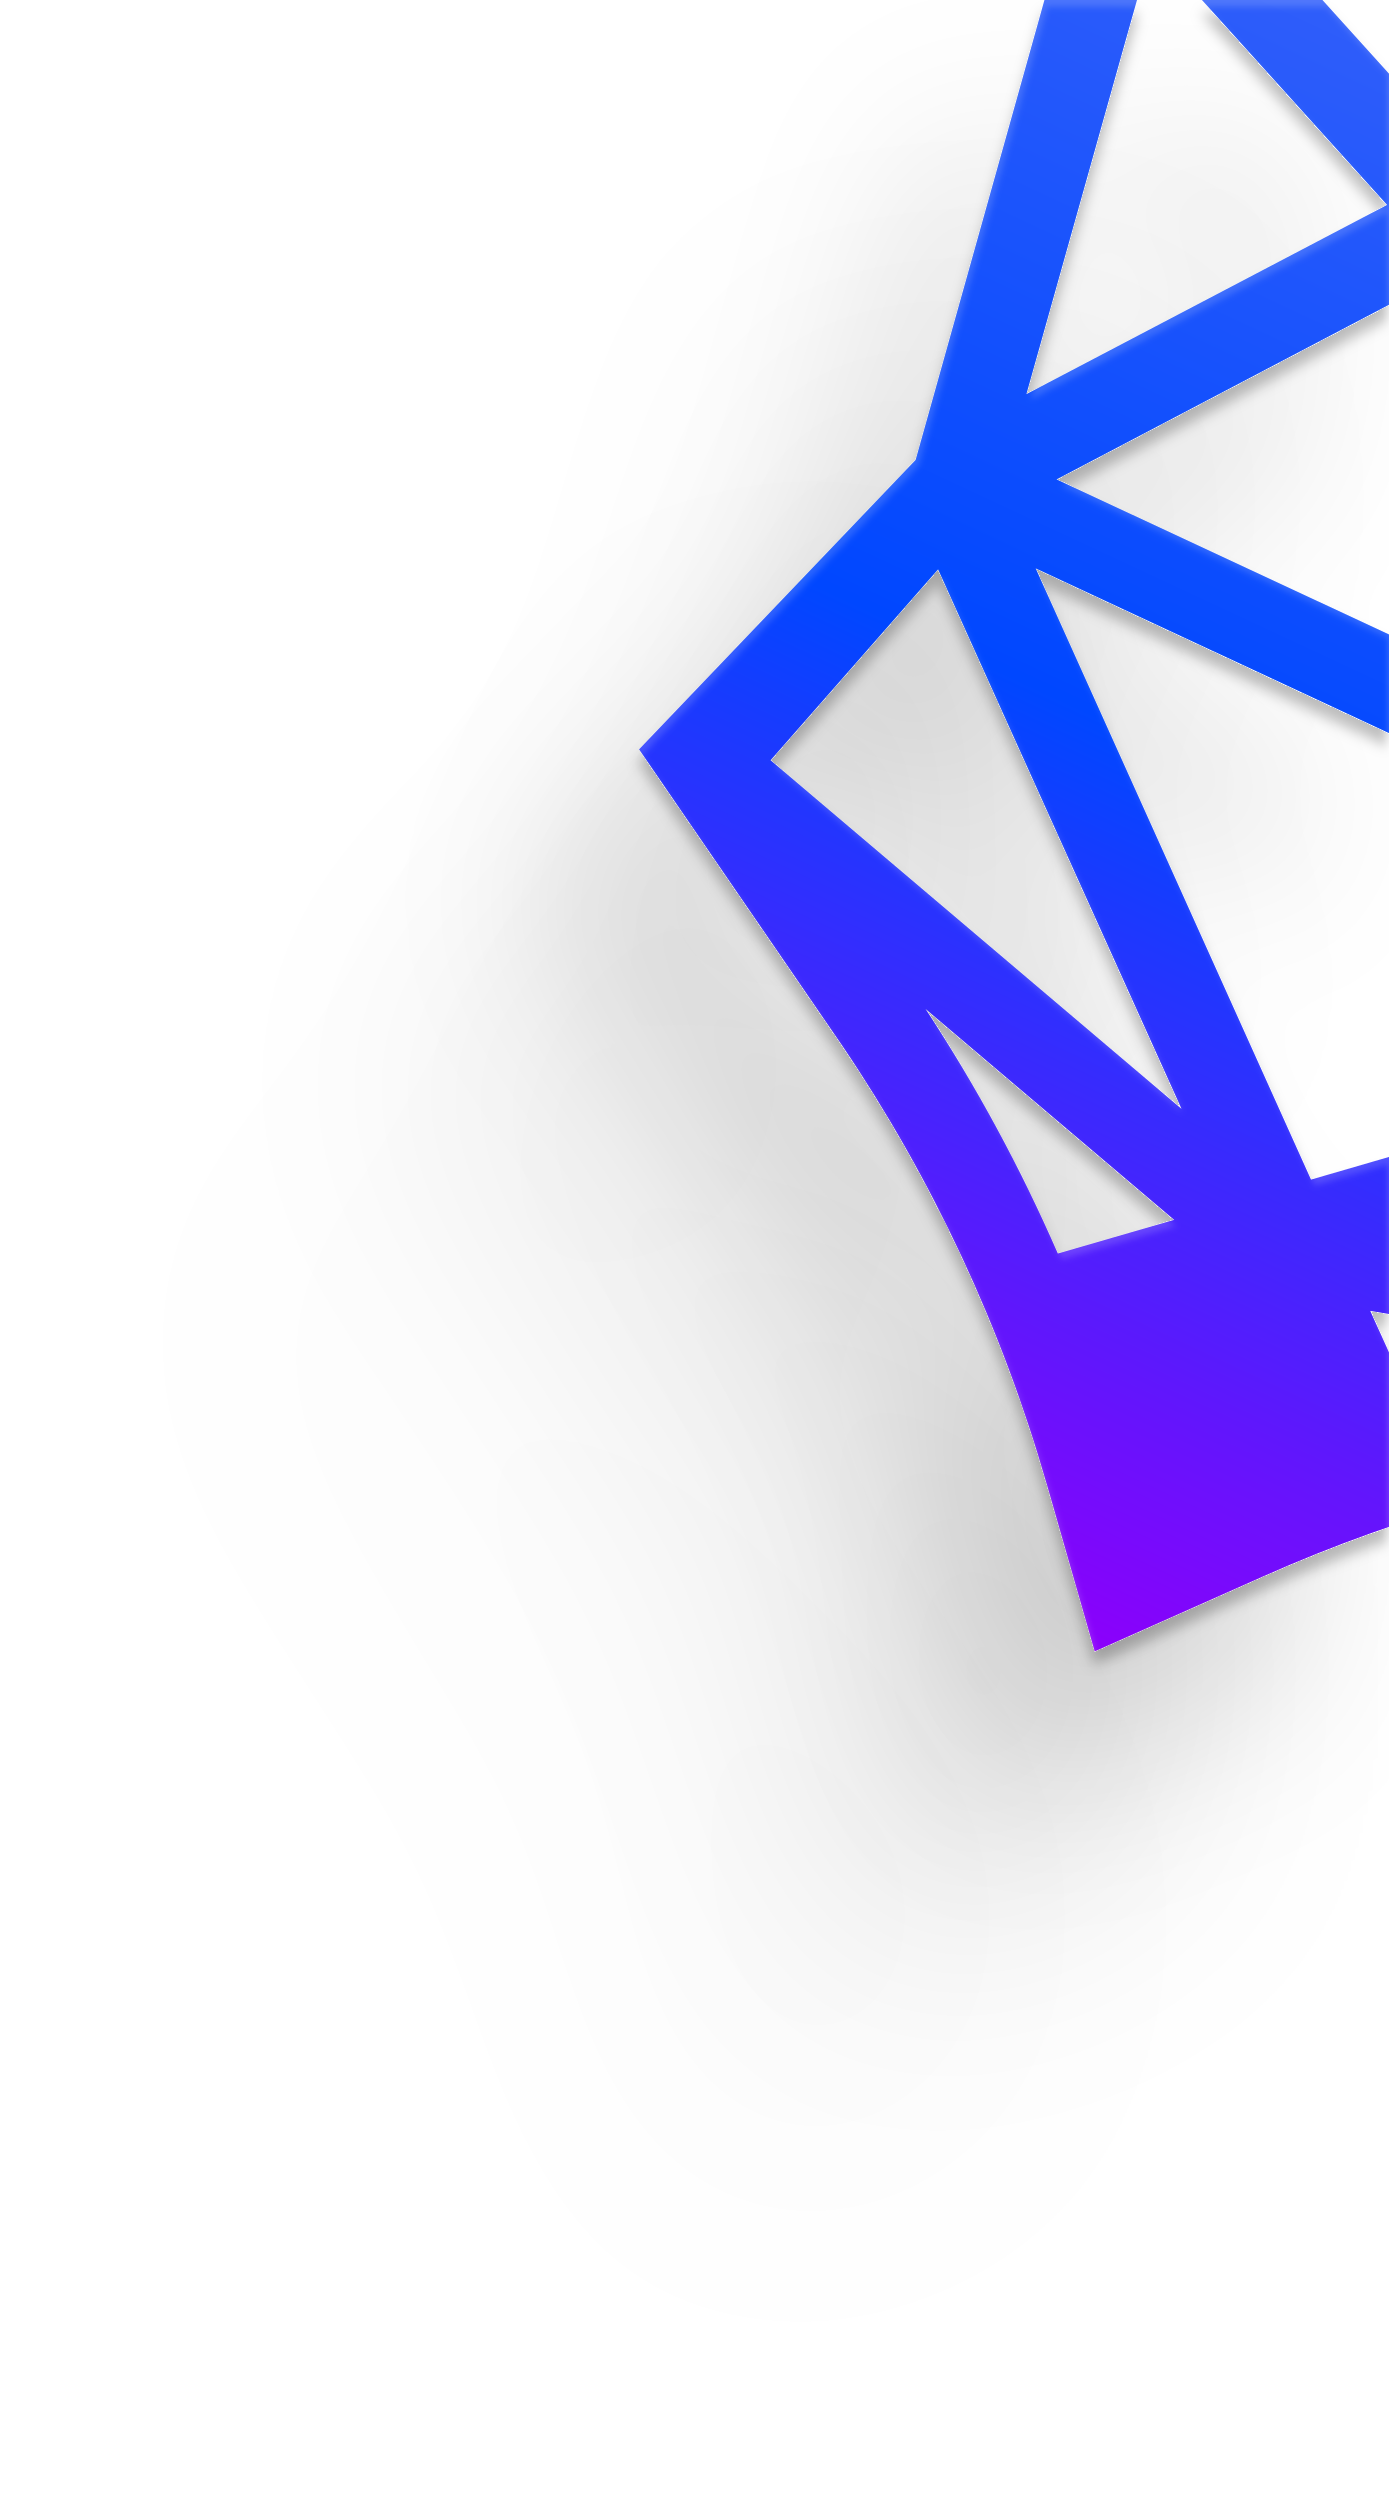
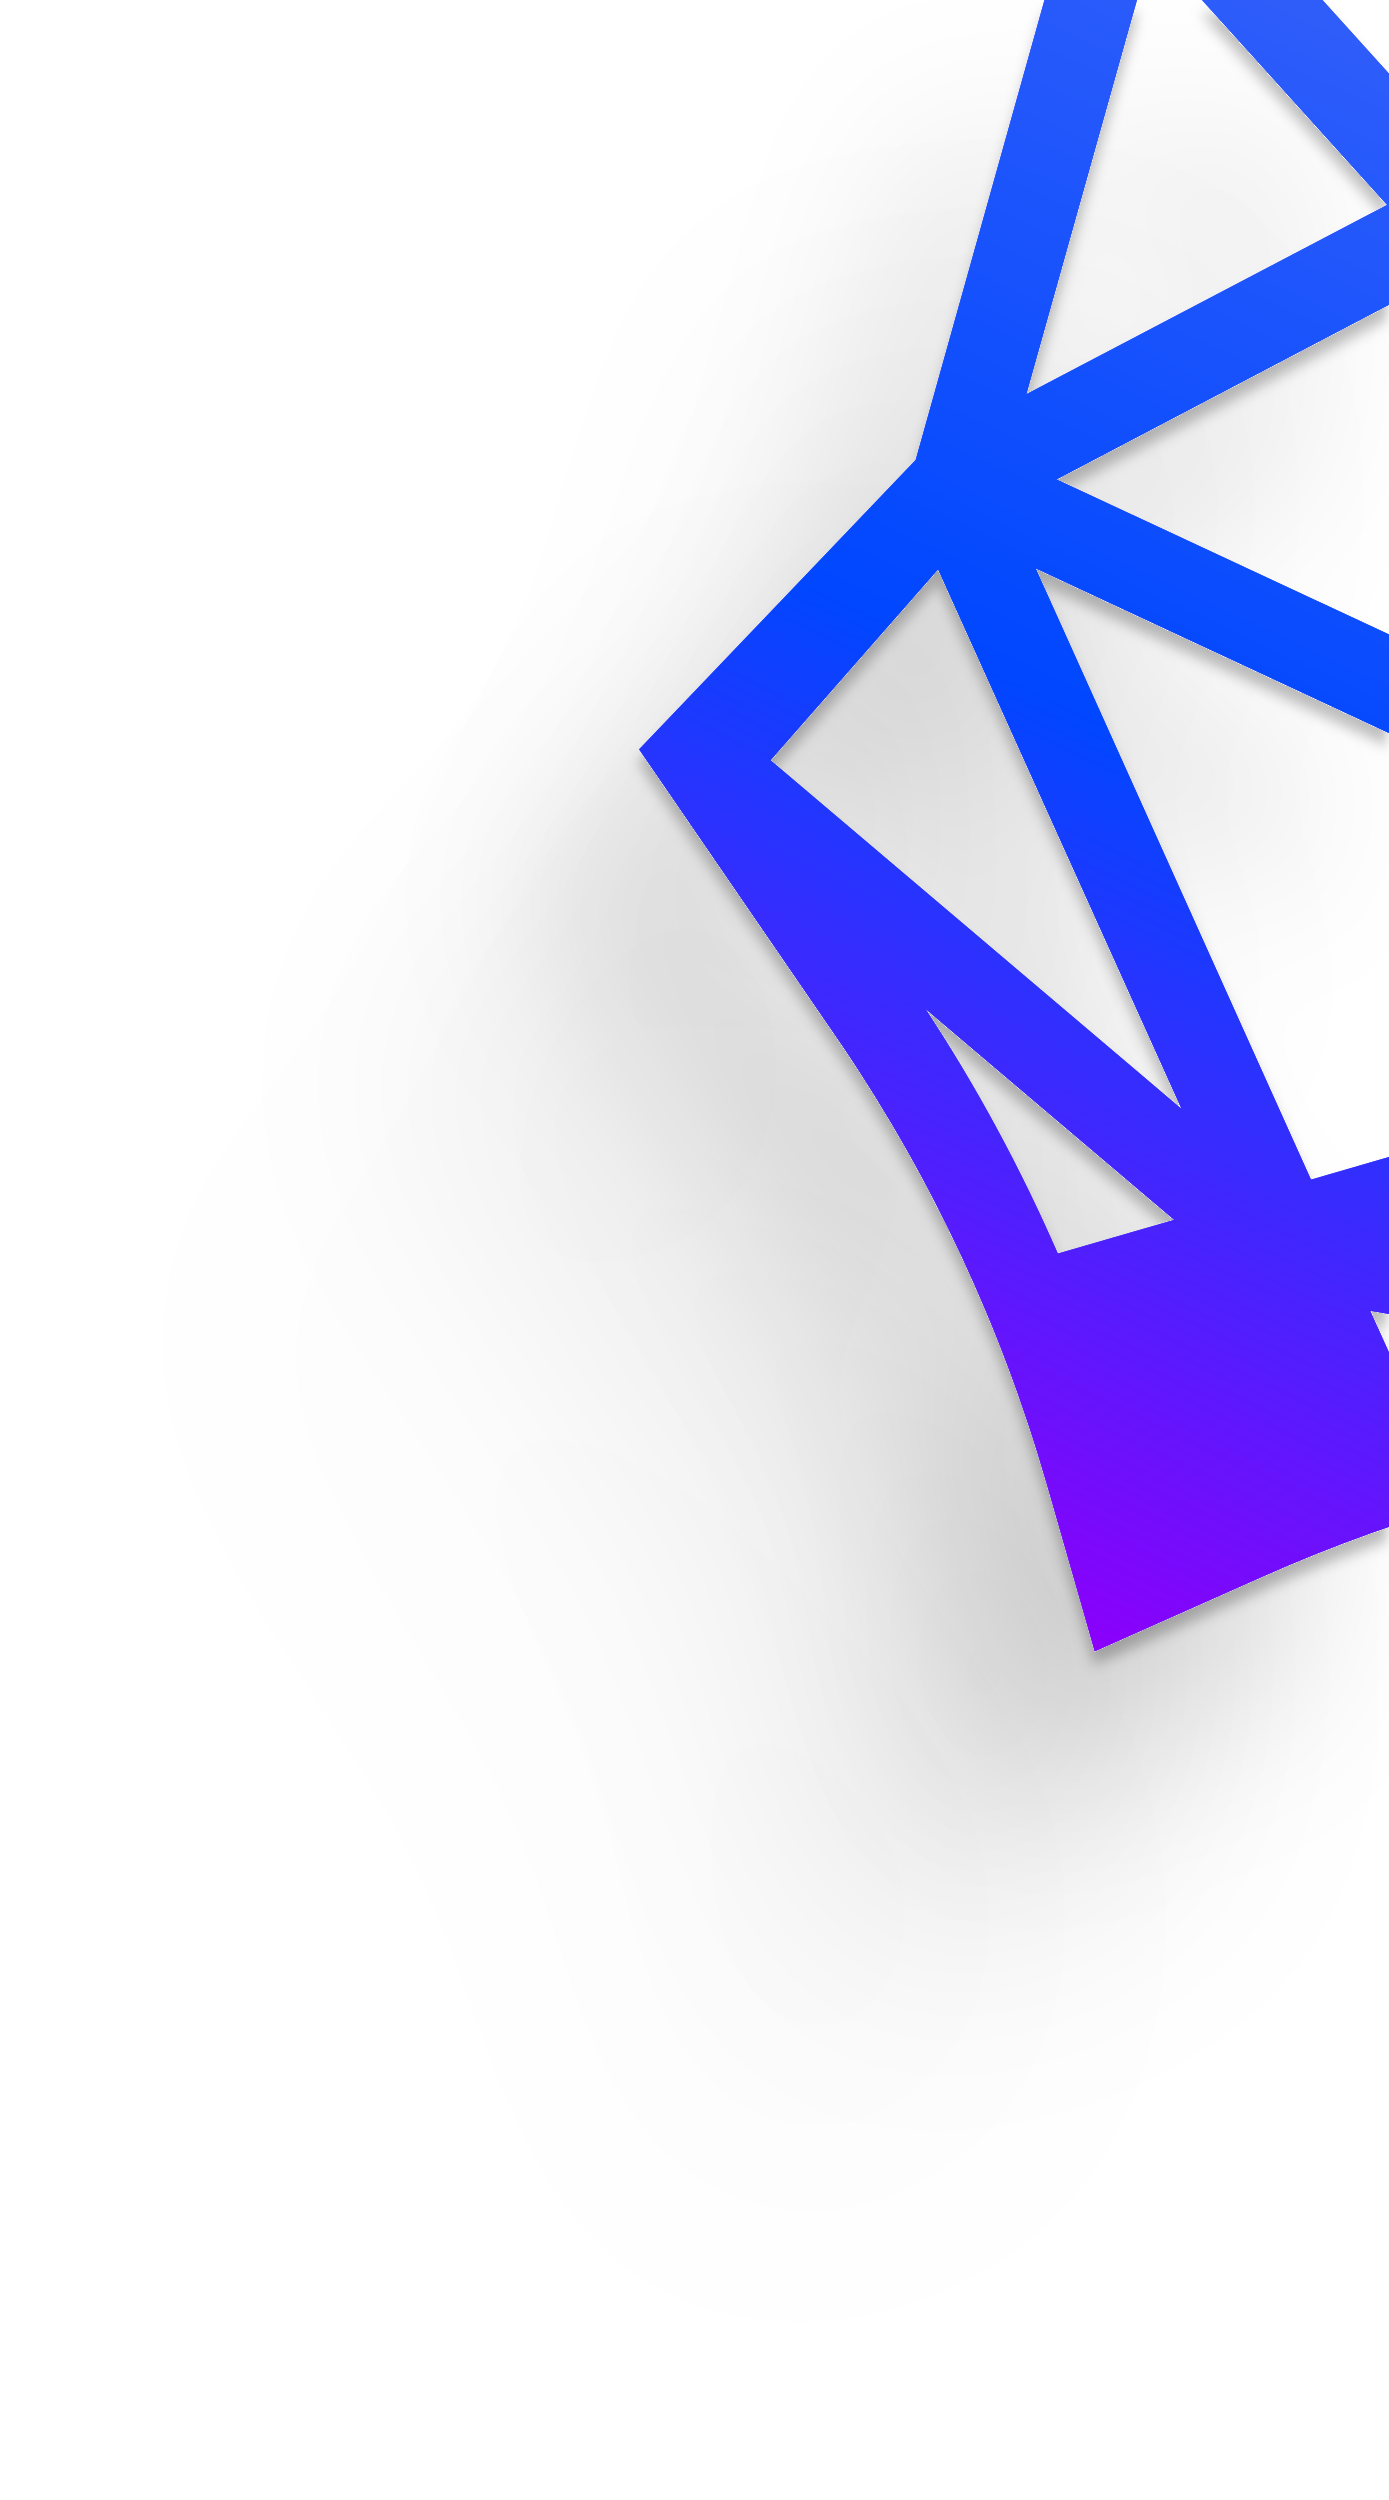
<svg xmlns="http://www.w3.org/2000/svg" width="430" height="774" viewBox="0 0 430 774" fill="none">
-   <g filter="url(#filter0_ddddi_872_4891)">
-     <path d="M324.054 459.385L338.915 511.259L390.804 488.166C435.263 468.356 482.373 455.452 530.52 449.898L639.17 437.617L655.676 316.101L781.776 132.159L601.608 122.009L460.015 55.983L343.724 -72.719L283.476 142.395L197.852 231.998L260.723 323.674C288.789 365.207 310.158 411.01 324.044 459.405L324.054 459.385ZM327.498 388.08C316.006 361.691 302.302 336.36 286.535 312.36L363.51 377.662L327.518 388.089L327.498 388.08ZM405.889 365.206L320.643 175.969L603.394 307.818L405.889 365.206ZM439.811 440.33L424.228 405.853L524.236 422.689C495.738 426.18 467.557 432.103 439.998 440.393L439.811 440.33ZM448.197 381.662L625.126 330.141L611.323 409.048L448.216 381.671L448.197 381.662ZM731.247 157.033L650.367 275.082L616.516 150.602L731.228 157.073L731.247 157.033ZM451.961 82.858L586.495 145.591L625.064 287.367L327.106 148.427L451.942 82.848L451.961 82.858ZM356.78 -16.973L429.431 63.436L317.776 122.019L356.78 -16.973ZM290.432 176.269L365.803 343.314L238.556 235.371L290.432 176.269Z" fill="url(#paint0_linear_872_4891)" />
+   <g filter="url(#filter0_ddddi_959_6204)">
+     <path d="M324.054 459.385L338.915 511.259L390.804 488.166C435.263 468.356 482.373 455.452 530.52 449.898L639.17 437.617L655.676 316.101L781.776 132.159L601.608 122.009L460.015 55.983L343.724 -72.719L283.476 142.395L197.852 231.998L260.723 323.674C288.789 365.207 310.158 411.01 324.044 459.405L324.054 459.385ZM327.498 388.08C316.006 361.691 302.302 336.36 286.535 312.36L363.51 377.662L327.518 388.089L327.498 388.08ZM405.889 365.206L320.643 175.969L603.394 307.818L405.889 365.206ZM439.811 440.33L424.228 405.853L524.236 422.689C495.738 426.18 467.557 432.103 439.998 440.393L439.811 440.33V440.33ZM448.197 381.662L625.126 330.141L611.323 409.048L448.216 381.671L448.197 381.662ZM731.247 157.033L650.367 275.082L616.516 150.602L731.228 157.073L731.247 157.033ZM451.961 82.858L586.495 145.591L625.064 287.367L327.106 148.427L451.942 82.848L451.961 82.858ZM356.78 -16.973L429.431 63.436L317.776 122.019L356.78 -16.973V-16.973ZM290.432 176.269L365.803 343.314L238.556 235.371L290.432 176.269V176.269Z" fill="#2933FE" />
  </g>
+   <path d="M324.054 459.385L338.915 511.259L390.804 488.166C435.263 468.356 482.373 455.452 530.52 449.898L639.17 437.617L655.676 316.101L781.776 132.159L601.608 122.009L460.015 55.983L343.724 -72.719L283.476 142.395L197.852 231.998L260.723 323.674C288.789 365.207 310.158 411.01 324.044 459.405L324.054 459.385ZM327.498 388.08C316.006 361.691 302.302 336.36 286.535 312.36L363.51 377.662L327.518 388.089L327.498 388.08ZM405.889 365.206L320.643 175.969L603.394 307.818L405.889 365.206ZM439.811 440.33L424.228 405.853L524.236 422.689C495.738 426.18 467.557 432.103 439.998 440.393L439.811 440.33V440.33ZM448.197 381.662L625.126 330.141L611.323 409.048L448.216 381.671L448.197 381.662ZM731.247 157.033L650.367 275.082L616.516 150.602L731.228 157.073L731.247 157.033ZM451.961 82.858L586.495 145.591L625.064 287.367L327.106 148.427L451.942 82.848L451.961 82.858ZM356.78 -16.973L429.431 63.436L317.776 122.019L356.78 -16.973V-16.973ZM290.432 176.269L365.803 343.314L238.556 235.371L290.432 176.269V176.269Z" fill="url(#paint0_linear_959_6204)" />
  <defs>
-     <filter id="filter0_ddddi_872_4891" x="-5.148" y="-81.719" width="809.924" height="854.978" filterUnits="userSpaceOnUse" color-interpolation-filters="sRGB">
+     <filter id="filter0_ddddi_959_6204" x="-5.148" y="-81.719" width="809.924" height="854.977" filterUnits="userSpaceOnUse" color-interpolation-filters="sRGB">
      <feFlood flood-opacity="0" result="BackgroundImageFix" />
      <feColorMatrix in="SourceAlpha" type="matrix" values="0 0 0 0 0 0 0 0 0 0 0 0 0 0 0 0 0 0 127 0" result="hardAlpha" />
      <feOffset dx="-30" dy="44" />
      <feGaussianBlur stdDeviation="26.5" />
      <feColorMatrix type="matrix" values="0 0 0 0 0 0 0 0 0 0 0 0 0 0 0 0 0 0 0.14 0" />
-       <feBlend mode="normal" in2="BackgroundImageFix" result="effect1_dropShadow_872_4891" />
+       <feBlend mode="normal" in2="BackgroundImageFix" result="effect1_dropShadow_959_6204" />
      <feColorMatrix in="SourceAlpha" type="matrix" values="0 0 0 0 0 0 0 0 0 0 0 0 0 0 0 0 0 0 127 0" result="hardAlpha" />
      <feOffset dx="-67" dy="99" />
      <feGaussianBlur stdDeviation="36" />
      <feColorMatrix type="matrix" values="0 0 0 0 0 0 0 0 0 0 0 0 0 0 0 0 0 0 0.08 0" />
-       <feBlend mode="normal" in2="effect1_dropShadow_872_4891" result="effect2_dropShadow_872_4891" />
+       <feBlend mode="normal" in2="effect1_dropShadow_959_6204" result="effect2_dropShadow_959_6204" />
      <feColorMatrix in="SourceAlpha" type="matrix" values="0 0 0 0 0 0 0 0 0 0 0 0 0 0 0 0 0 0 127 0" result="hardAlpha" />
      <feOffset dx="-118" dy="177" />
      <feGaussianBlur stdDeviation="42.5" />
      <feColorMatrix type="matrix" values="0 0 0 0 0 0 0 0 0 0 0 0 0 0 0 0 0 0 0.02 0" />
-       <feBlend mode="normal" in2="effect2_dropShadow_872_4891" result="effect3_dropShadow_872_4891" />
+       <feBlend mode="normal" in2="effect2_dropShadow_959_6204" result="effect3_dropShadow_959_6204" />
      <feColorMatrix in="SourceAlpha" type="matrix" values="0 0 0 0 0 0 0 0 0 0 0 0 0 0 0 0 0 0 127 0" result="hardAlpha" />
      <feOffset dy="4" />
      <feGaussianBlur stdDeviation="2" />
      <feComposite in2="hardAlpha" operator="out" />
      <feColorMatrix type="matrix" values="0 0 0 0 0 0 0 0 0 0 0 0 0 0 0 0 0 0 0.25 0" />
-       <feBlend mode="normal" in2="effect3_dropShadow_872_4891" result="effect4_dropShadow_872_4891" />
-       <feBlend mode="normal" in="SourceGraphic" in2="effect4_dropShadow_872_4891" result="shape" />
+       <feBlend mode="normal" in2="effect3_dropShadow_959_6204" result="effect4_dropShadow_959_6204" />
+       <feBlend mode="normal" in="SourceGraphic" in2="effect4_dropShadow_959_6204" result="shape" />
      <feColorMatrix in="SourceAlpha" type="matrix" values="0 0 0 0 0 0 0 0 0 0 0 0 0 0 0 0 0 0 127 0" result="hardAlpha" />
      <feOffset dx="1" dy="2" />
      <feGaussianBlur stdDeviation="1" />
      <feComposite in2="hardAlpha" operator="arithmetic" k2="-1" k3="1" />
      <feColorMatrix type="matrix" values="0 0 0 0 1 0 0 0 0 1 0 0 0 0 1 0 0 0 0.16 0" />
-       <feBlend mode="normal" in2="shape" result="effect5_innerShadow_872_4891" />
+       <feBlend mode="normal" in2="shape" result="effect5_innerShadow_959_6204" />
    </filter>
-     <linearGradient id="paint0_linear_872_4891" x1="561.315" y1="28.745" x2="336.779" y2="510.263" gradientUnits="userSpaceOnUse">
+     <linearGradient id="paint0_linear_959_6204" x1="561.315" y1="28.745" x2="336.779" y2="510.263" gradientUnits="userSpaceOnUse">
      <stop stop-color="#3761F9" />
      <stop offset="0.505" stop-color="#0047FF" />
      <stop offset="1" stop-color="#8C00FB" />
    </linearGradient>
  </defs>
</svg>
